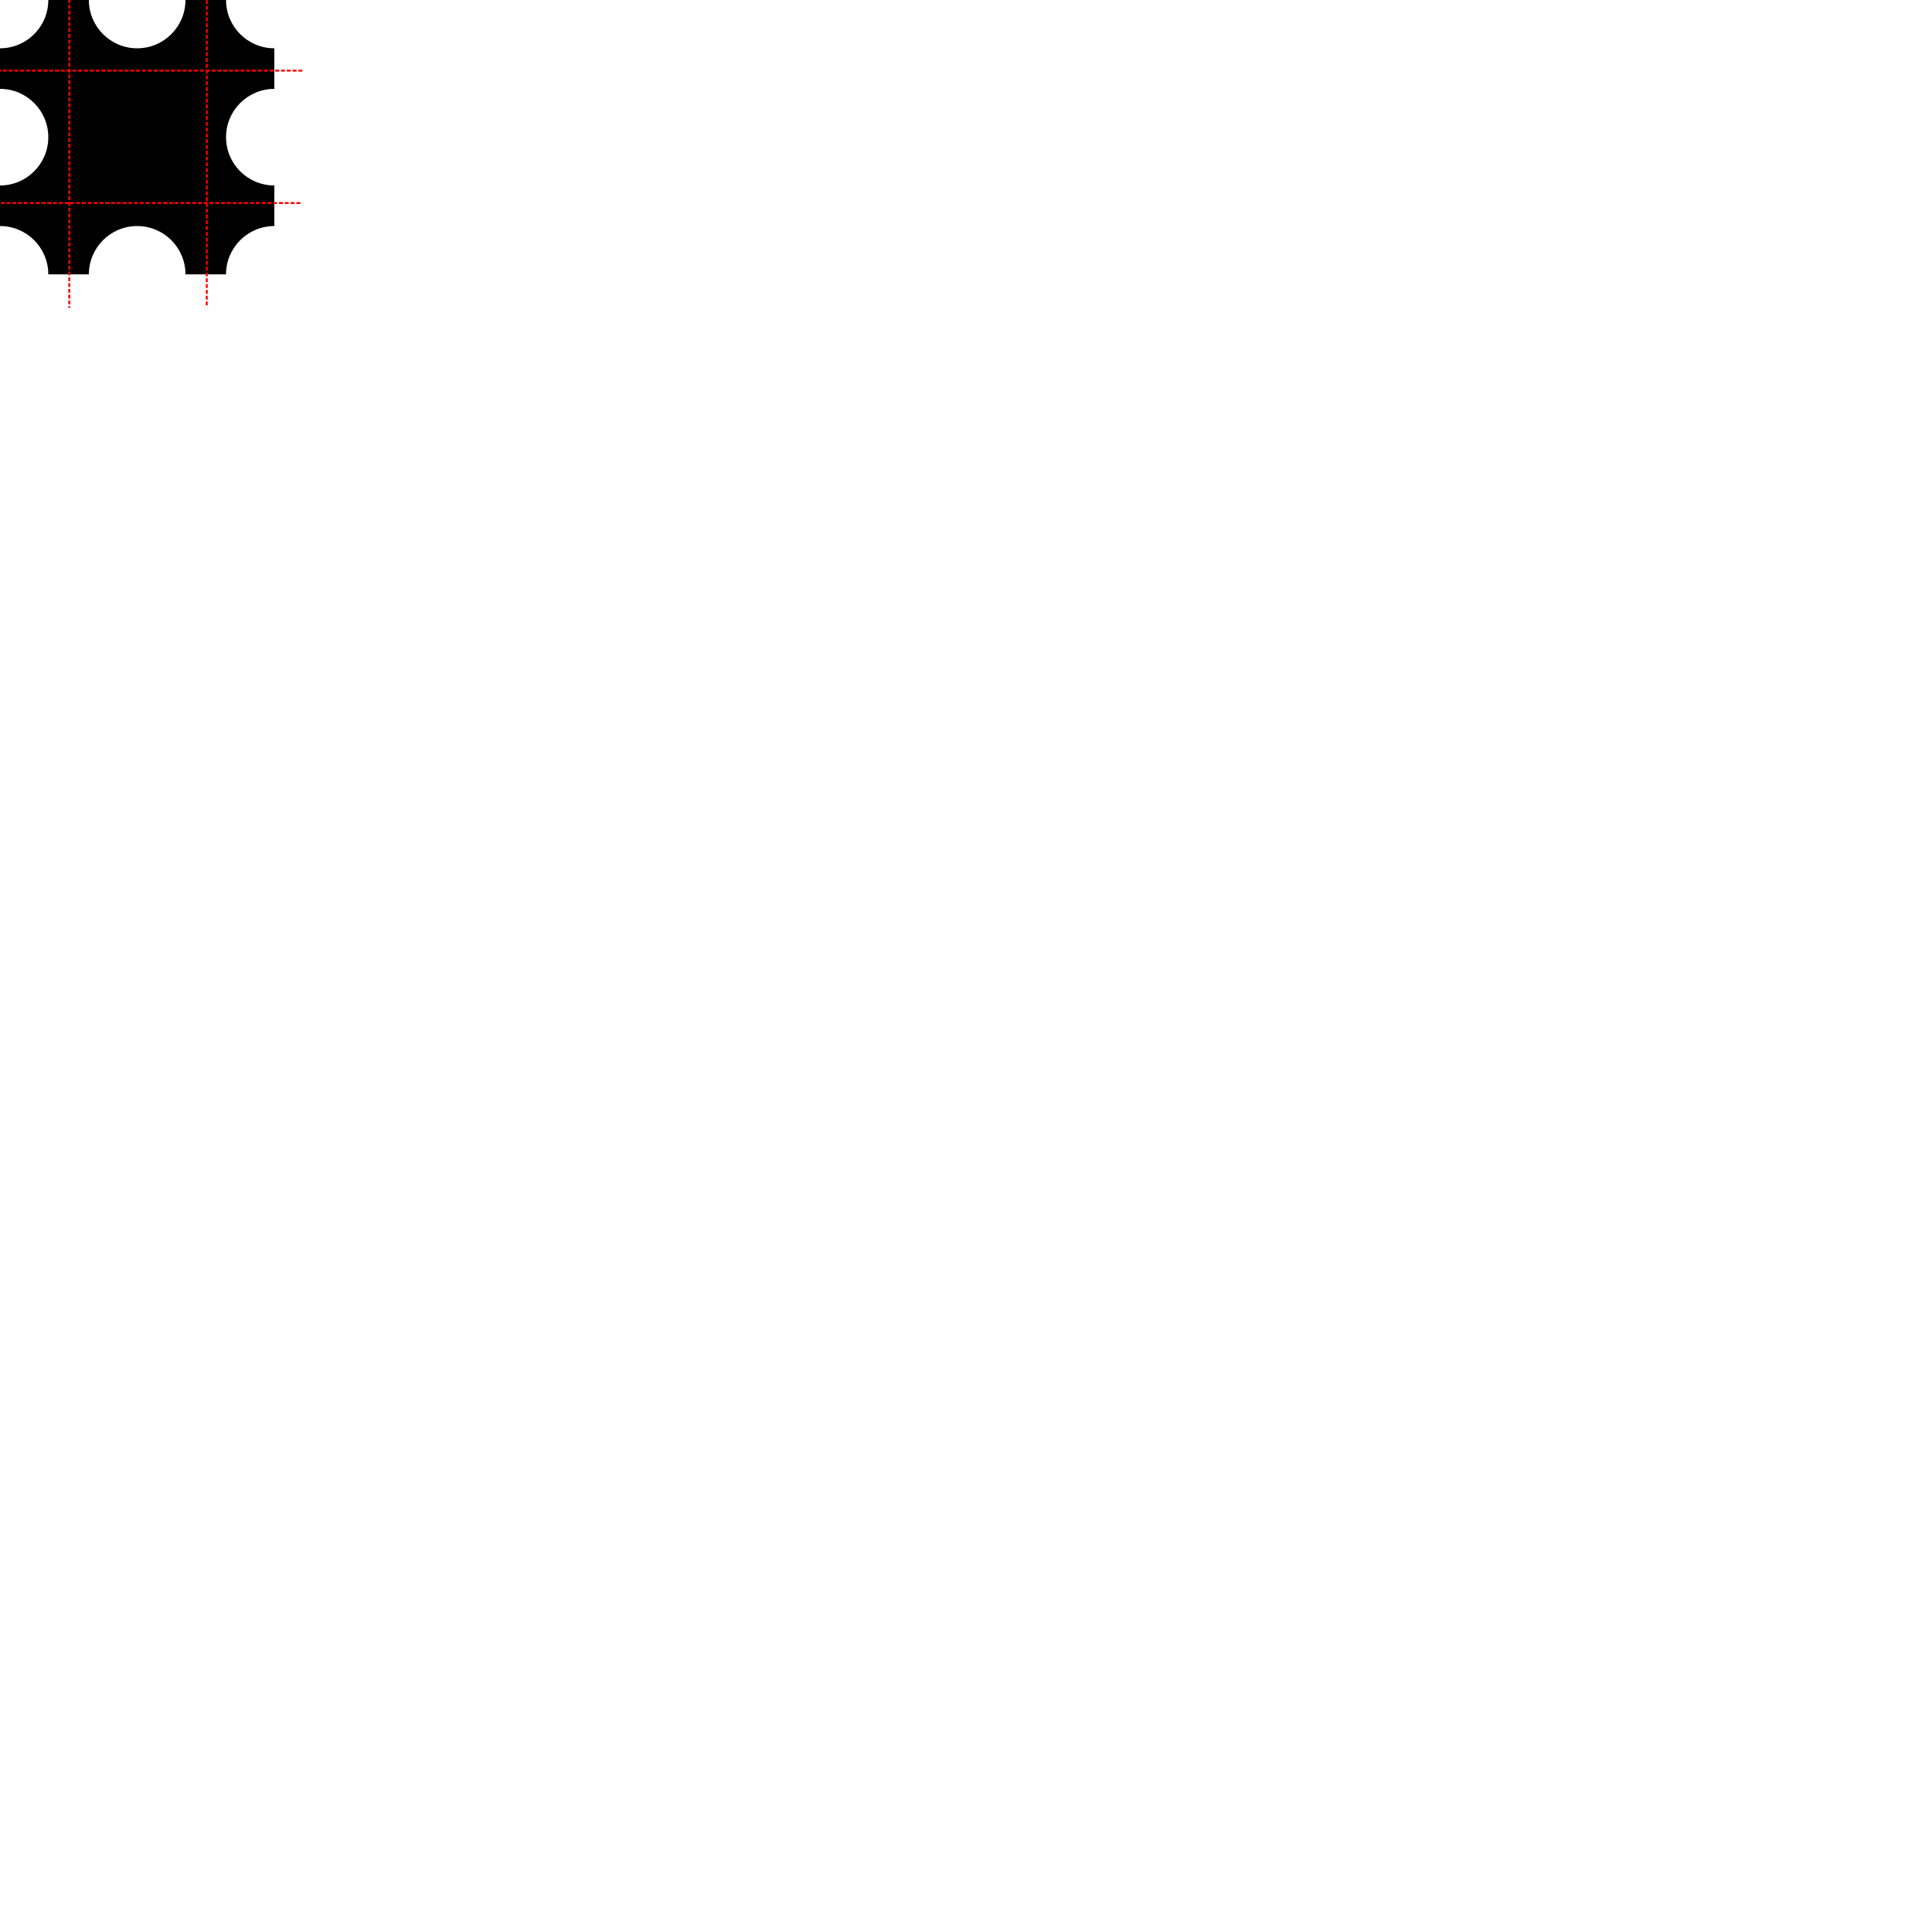
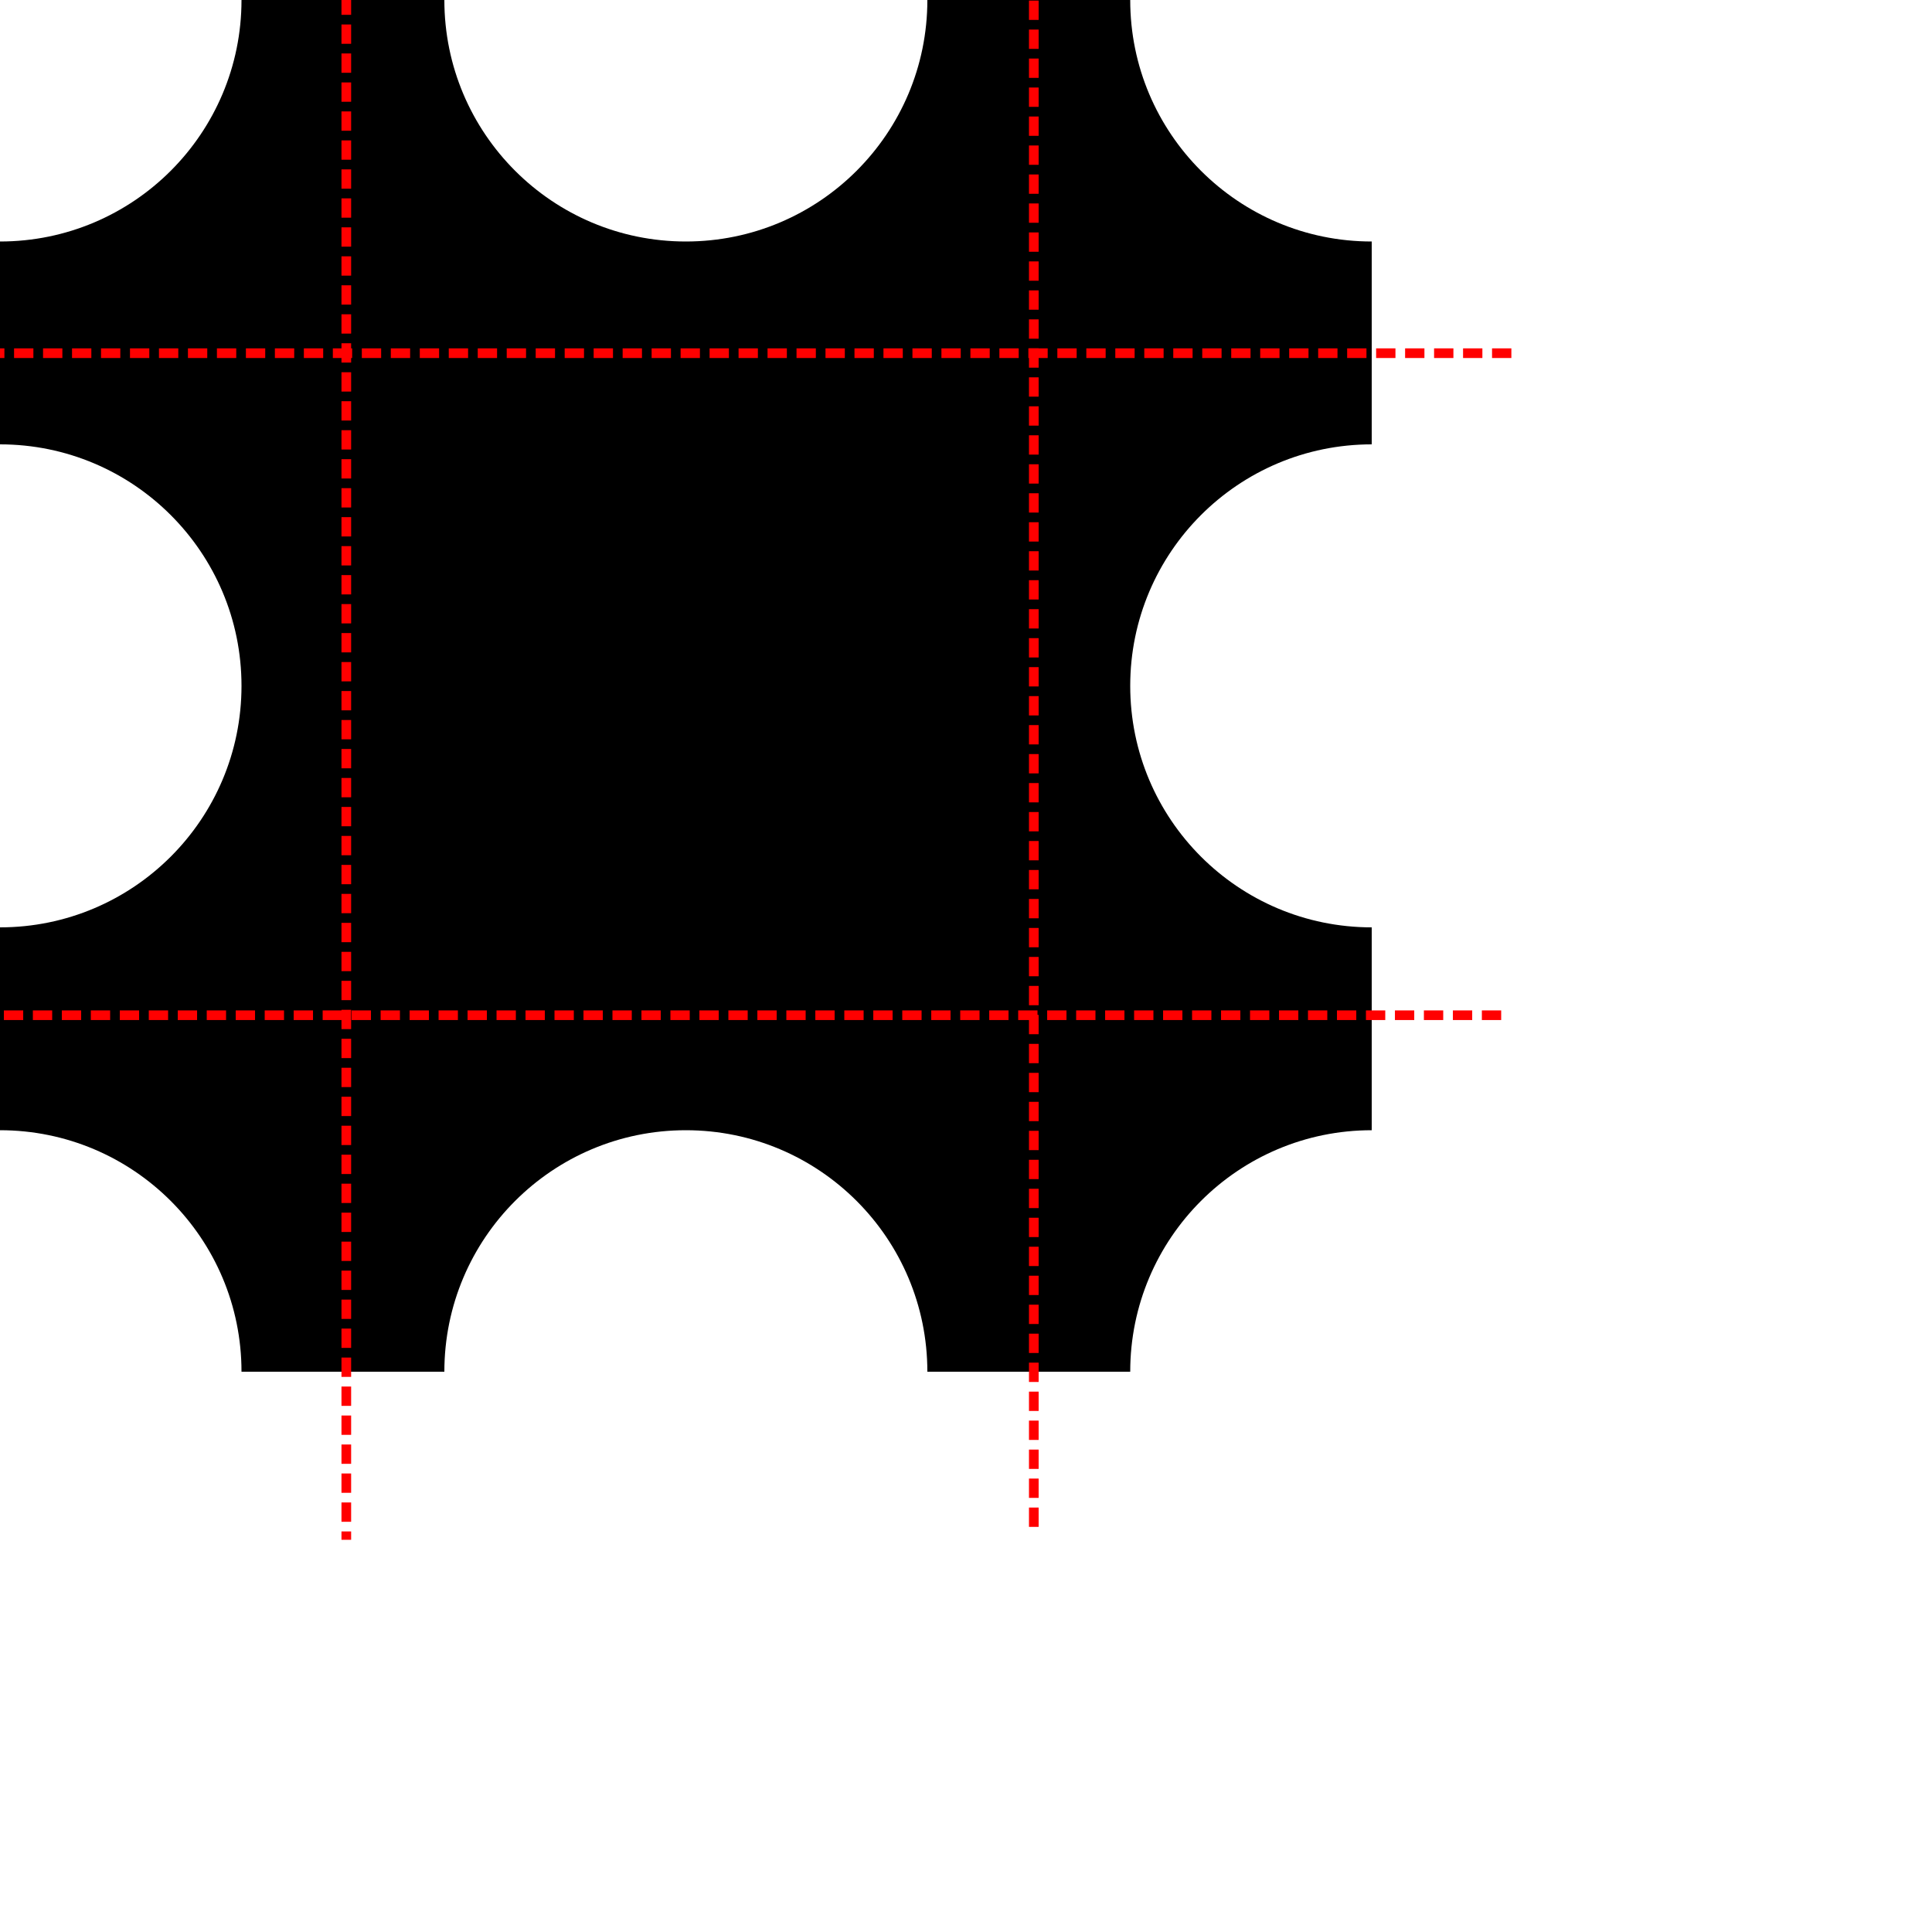
- <svg xmlns="http://www.w3.org/2000/svg" viewBox="0 0 1000 1000" version="142.0" width="142" height="142" id="svg2">
+ <svg xmlns="http://www.w3.org/2000/svg" viewBox="0 0 200 200" version="142.0" width="142" height="142" id="svg2">
  <defs id="defs4" />
  <g id="layer1">
    <path d="M 25,0 C 25,13.807 13.807,25 0,25 L 0,46 C 13.807,46 25,57.193 25,71 25,84.807 13.807,96 0,96 l 0,21 c 13.807,0 25,11.193 25,25 l 21,0 c 0,-13.807 11.193,-25 25,-25 13.807,0 25,11.193 25,25 l 21,0 c 0,-13.807 11.193,-25 25,-25 l 0,-21 c -13.807,0 -25,-11.193 -25,-25 0,-13.807 11.193,-25 25,-25 l 0,-21 C 128.193,25 117,13.807 117,0 L 96,0 C 96,13.807 84.807,25 71,25 57.193,25 46,13.807 46,0 L 25,0 z" id="rect2985" style="fill:#000000;fill-opacity:1;fill-rule:evenodd;stroke:none" />
    <path d="m 35.849,-12.466 0,171.864" id="path3892" style="fill:none;stroke:#ff0000;stroke-width:1;stroke-linecap:butt;stroke-linejoin:miter;stroke-miterlimit:4;stroke-opacity:1;stroke-dasharray:2, 1;stroke-dashoffset:0" />
    <path d="m 107.019,-11.939 0,170.282" id="path3916" style="fill:none;stroke:#ff0000;stroke-width:1;stroke-linecap:butt;stroke-linejoin:miter;stroke-miterlimit:4;stroke-opacity:1;stroke-dasharray:2, 1;stroke-dashoffset:0" />
    <path d="m -10.544,36.562 167.119,0" id="path3918" style="fill:none;stroke:#ff0000;stroke-width:1;stroke-linecap:butt;stroke-linejoin:miter;stroke-miterlimit:4;stroke-opacity:1;stroke-dasharray:2, 1;stroke-dashoffset:0" />
    <path d="m -11.598,105.097 c 166.592,0 167.119,0 167.119,0" id="path3922" style="fill:none;stroke:#ff0000;stroke-width:1;stroke-linecap:butt;stroke-linejoin:miter;stroke-miterlimit:4;stroke-opacity:1;stroke-dasharray:2, 1;stroke-dashoffset:0" />
  </g>
</svg>
